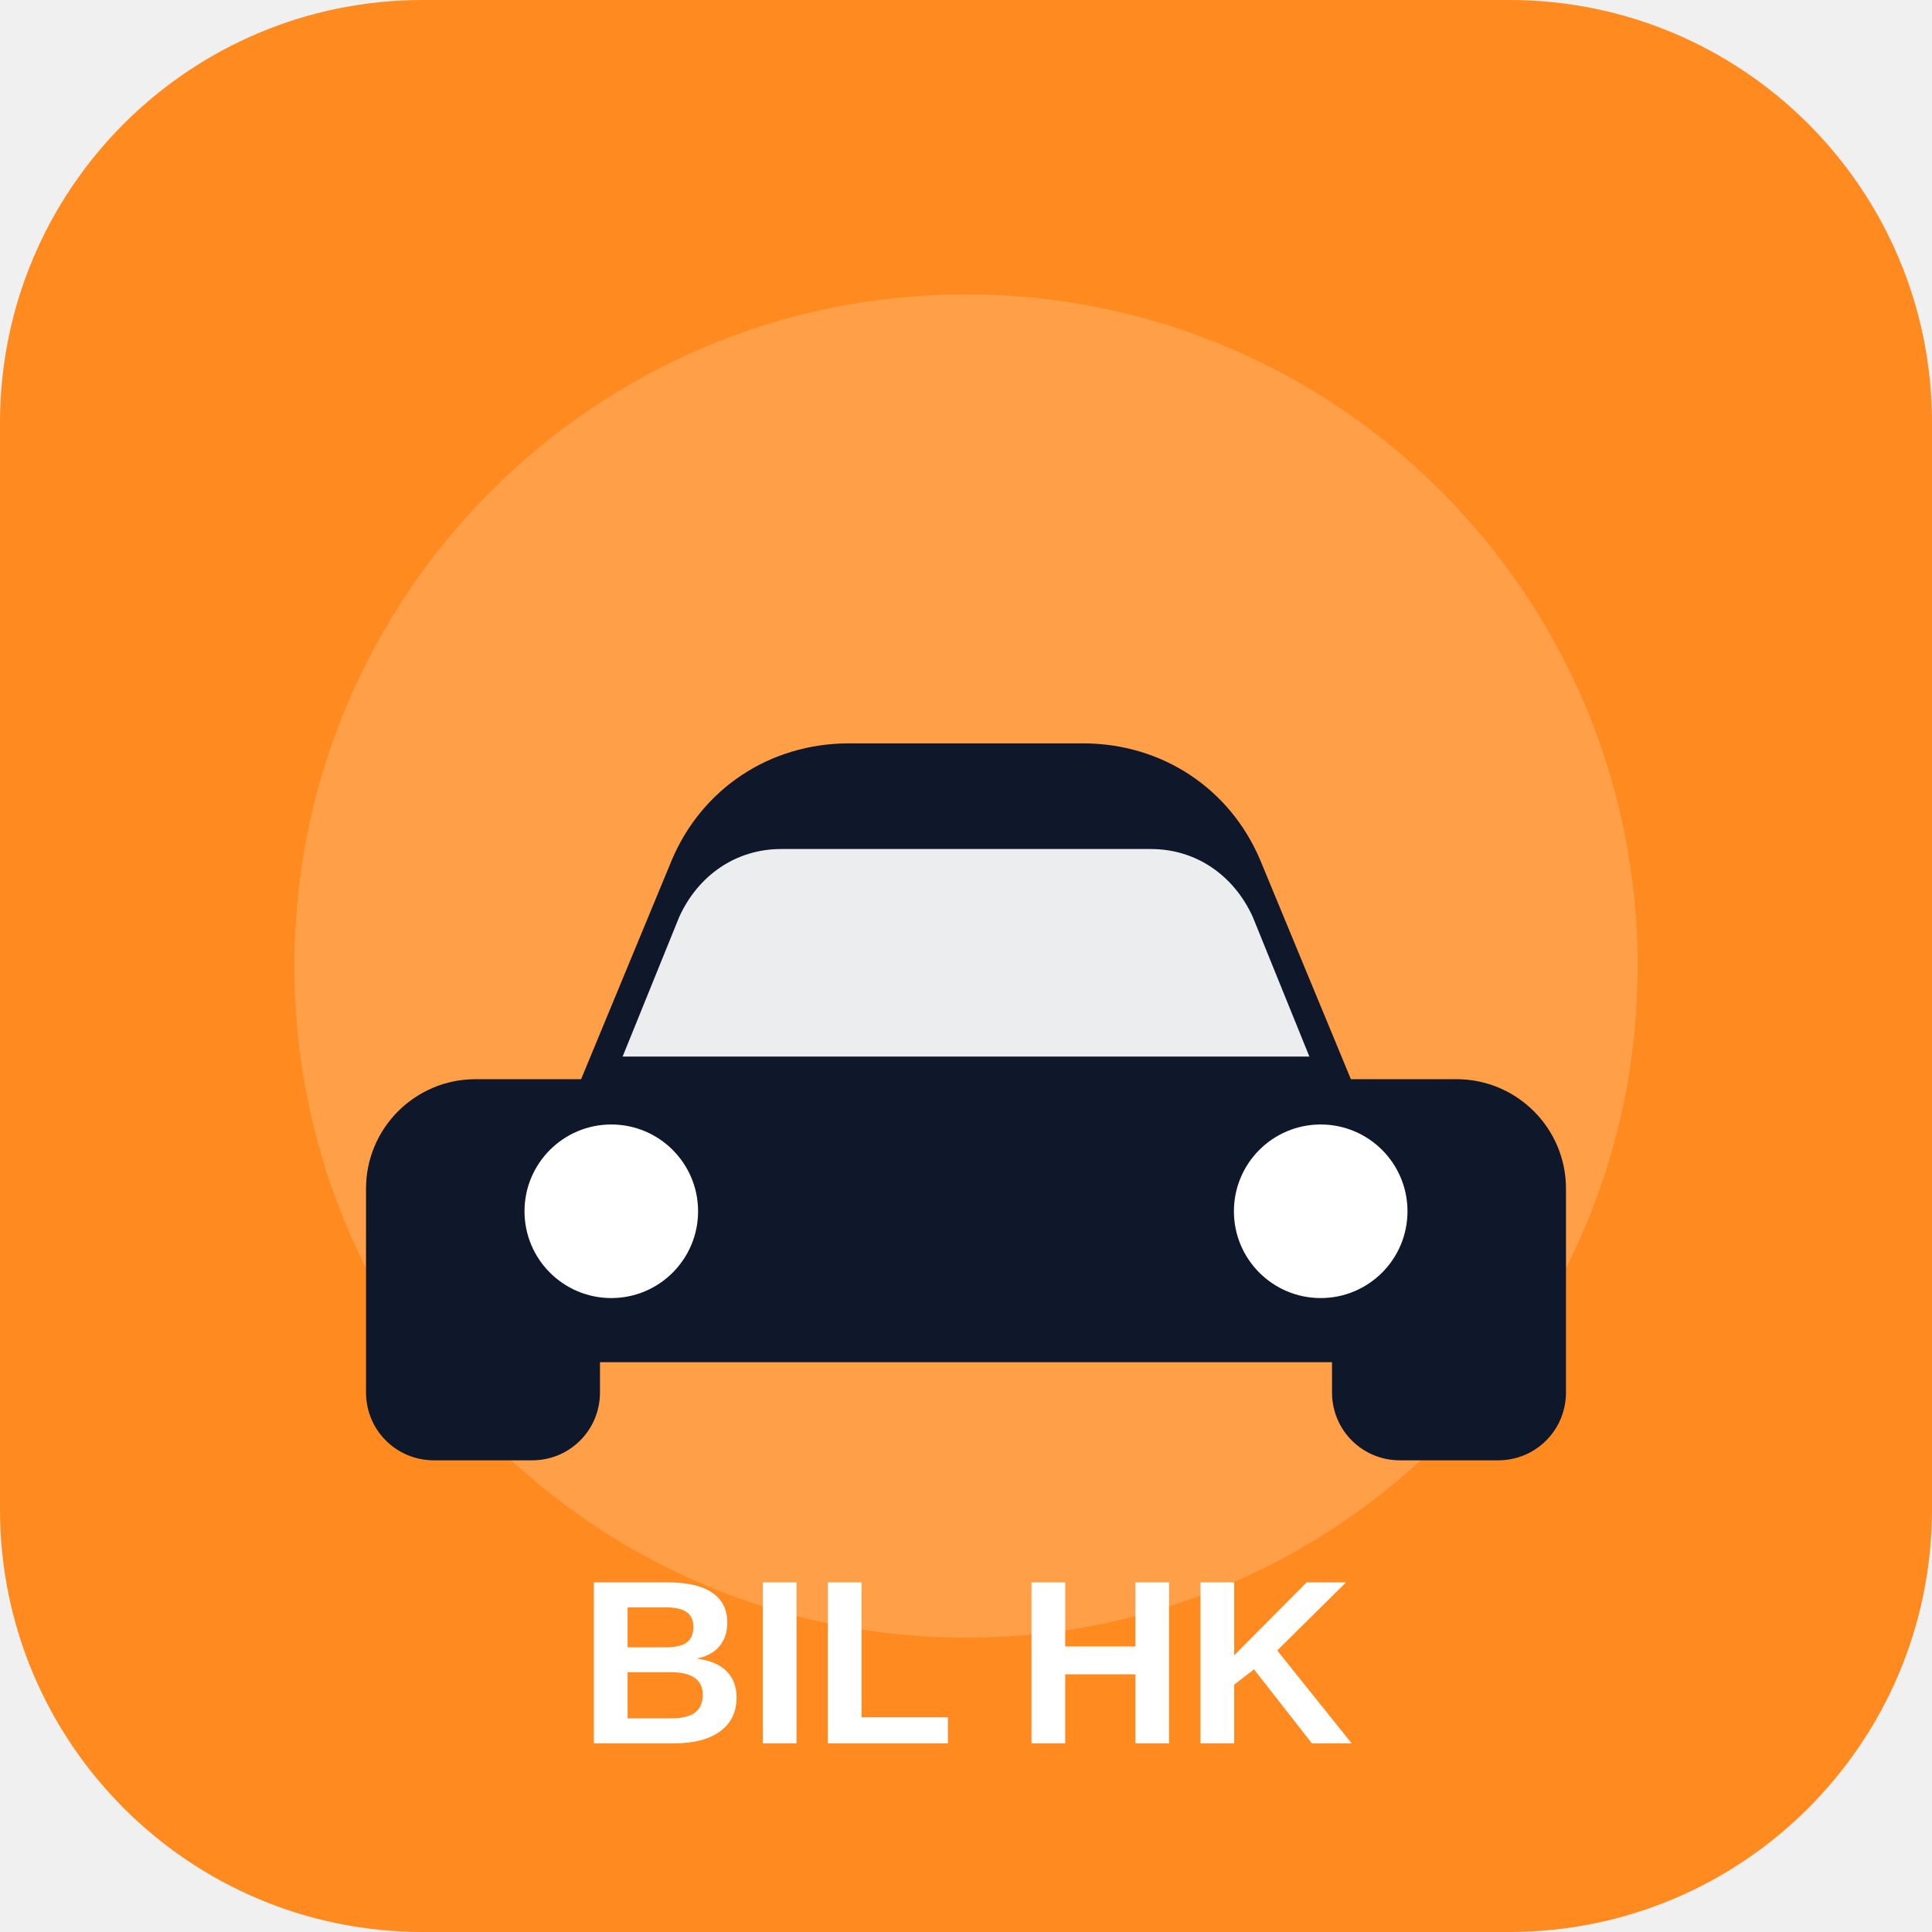
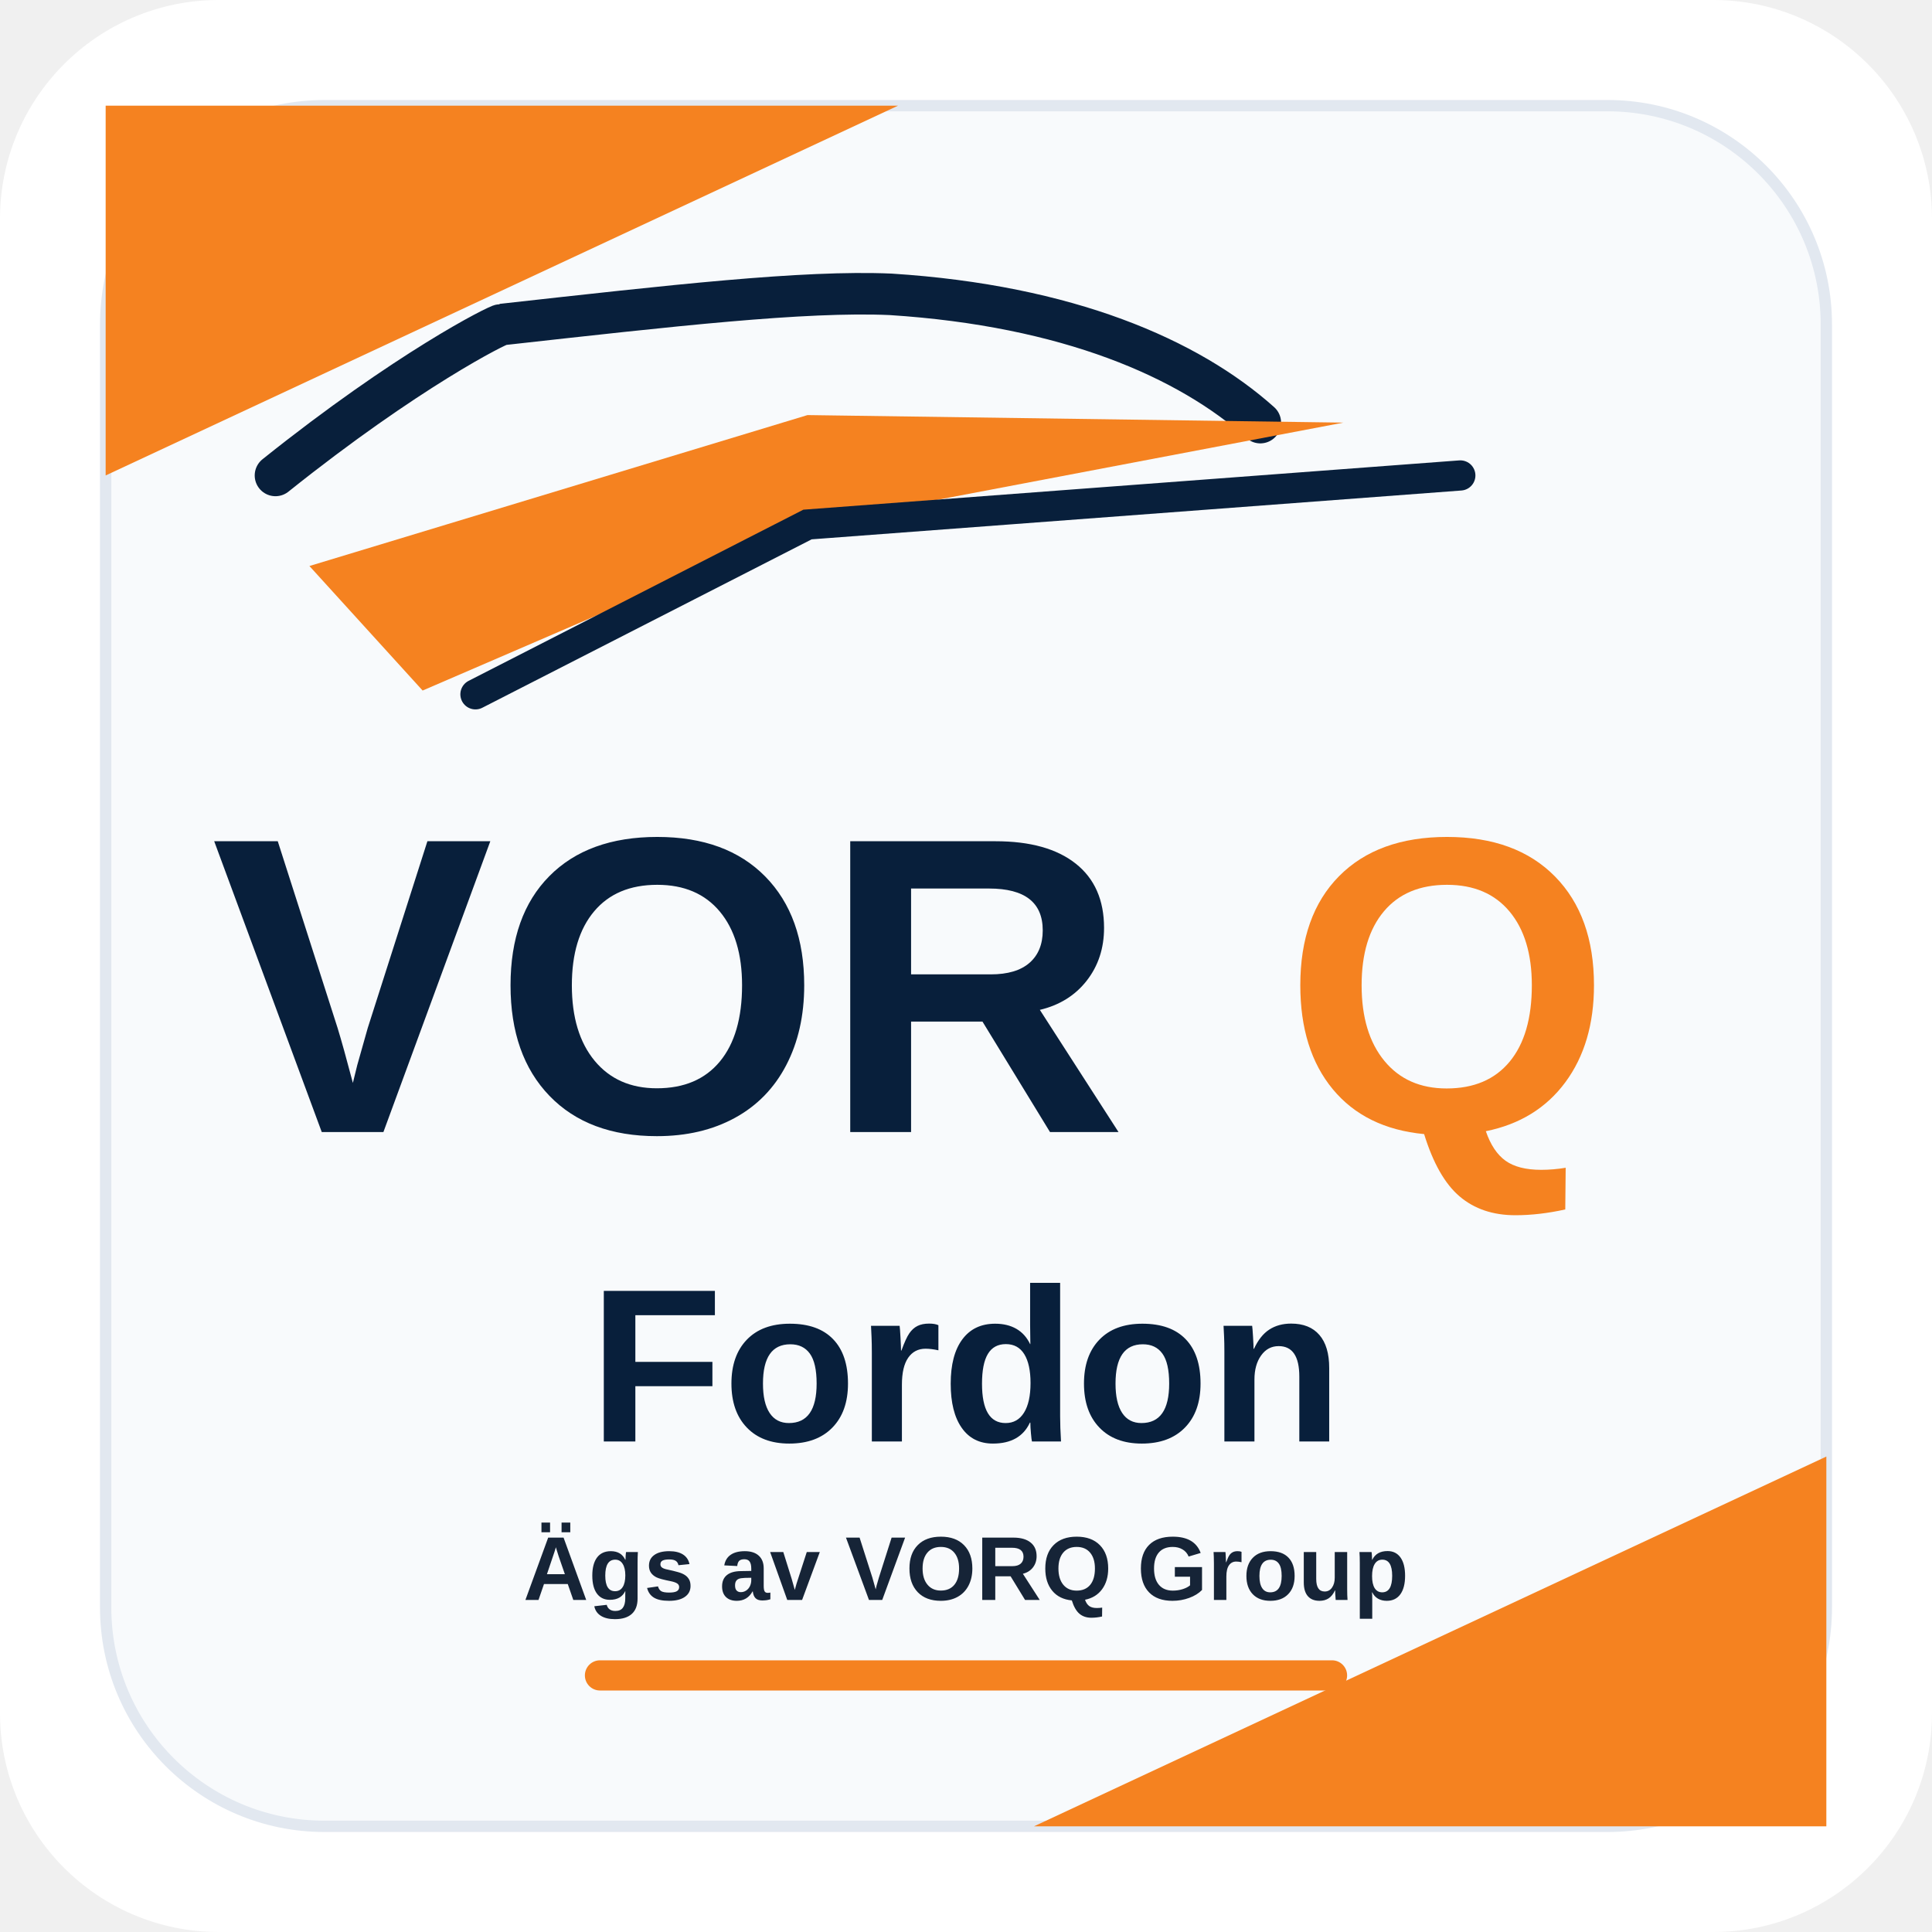
- <svg xmlns="http://www.w3.org/2000/svg" viewBox="0 0 512 512" width="512" height="512" role="img" aria-label="BIL HK app icon">
-   <rect width="512" height="512" rx="112" fill="#ff8a1f" />
-   <circle cx="256" cy="256" r="178" fill="#ffffff" opacity="0.18" />
-   <path d="M126 286h28l24-58c8-19 26-31 47-31h62c21 0 39 12 47 31l24 58h28c16 0 29 13 29 29v54c0 10-8 18-18 18h-26c-10 0-18-8-18-18v-8H159v8c0 10-8 18-18 18h-26c-10 0-18-8-18-18v-54c0-16 13-29 29-29z" fill="#0f172a" />
-   <path d="M207 225h98c12 0 22 7 27 18l15 37H165l15-37c5-11 15-18 27-18z" fill="#ffffff" opacity="0.92" />
-   <circle cx="162" cy="321" r="23" fill="#ffffff" />
-   <circle cx="350" cy="321" r="23" fill="#ffffff" />
-   <text x="256" y="462" text-anchor="middle" font-family="Arial, Helvetica, sans-serif" font-size="62" font-weight="800" fill="#ffffff">BIL HK</text>
+ <svg xmlns="http://www.w3.org/2000/svg" viewBox="0 0 512 512" width="512" height="512" role="img" aria-label="VORQ Fordon">
+   <rect width="512" height="512" rx="58" fill="#ffffff" />
+   <rect x="28" y="28" width="456" height="456" rx="58" fill="#f8fafc" stroke="#e2e8f0" stroke-width="3" />
+   <path d="M28 28H238L28 126Z" fill="#f58220" />
+   <path d="M484 484H274L484 386Z" fill="#f58220" />
+   <path d="M73 126C108 98 132 86 133 86C178 81 213 77 236 78C283 81 315 95 334 112" fill="none" stroke="#081f3b" stroke-width="11" stroke-linecap="round" stroke-linejoin="round" />
+   <path d="M82 150L214 110L356 112L214 139L112 183Z" fill="#f58220" />
+   <path d="M126 184L214 139L387 126" fill="none" stroke="#081f3b" stroke-width="8" stroke-linecap="round" />
+   <text x="56" y="300" font-family="Arial, Helvetica, sans-serif" font-size="112" font-weight="900" fill="#081f3b">VOR</text>
+   <text x="340" y="300" font-family="Arial, Helvetica, sans-serif" font-size="112" font-weight="900" fill="#f58220">Q</text>
+   <text x="256" y="382" font-family="Arial, Helvetica, sans-serif" font-size="58" font-weight="900" fill="#081f3b" text-anchor="middle">Fordon</text>
+   <text x="256" y="424" font-family="Arial, Helvetica, sans-serif" font-size="24" font-weight="700" fill="#162437" text-anchor="middle">Ägs av VORQ Group</text>
+   <rect x="155" y="440" width="202" height="8" rx="4" fill="#f58220" />
</svg>
